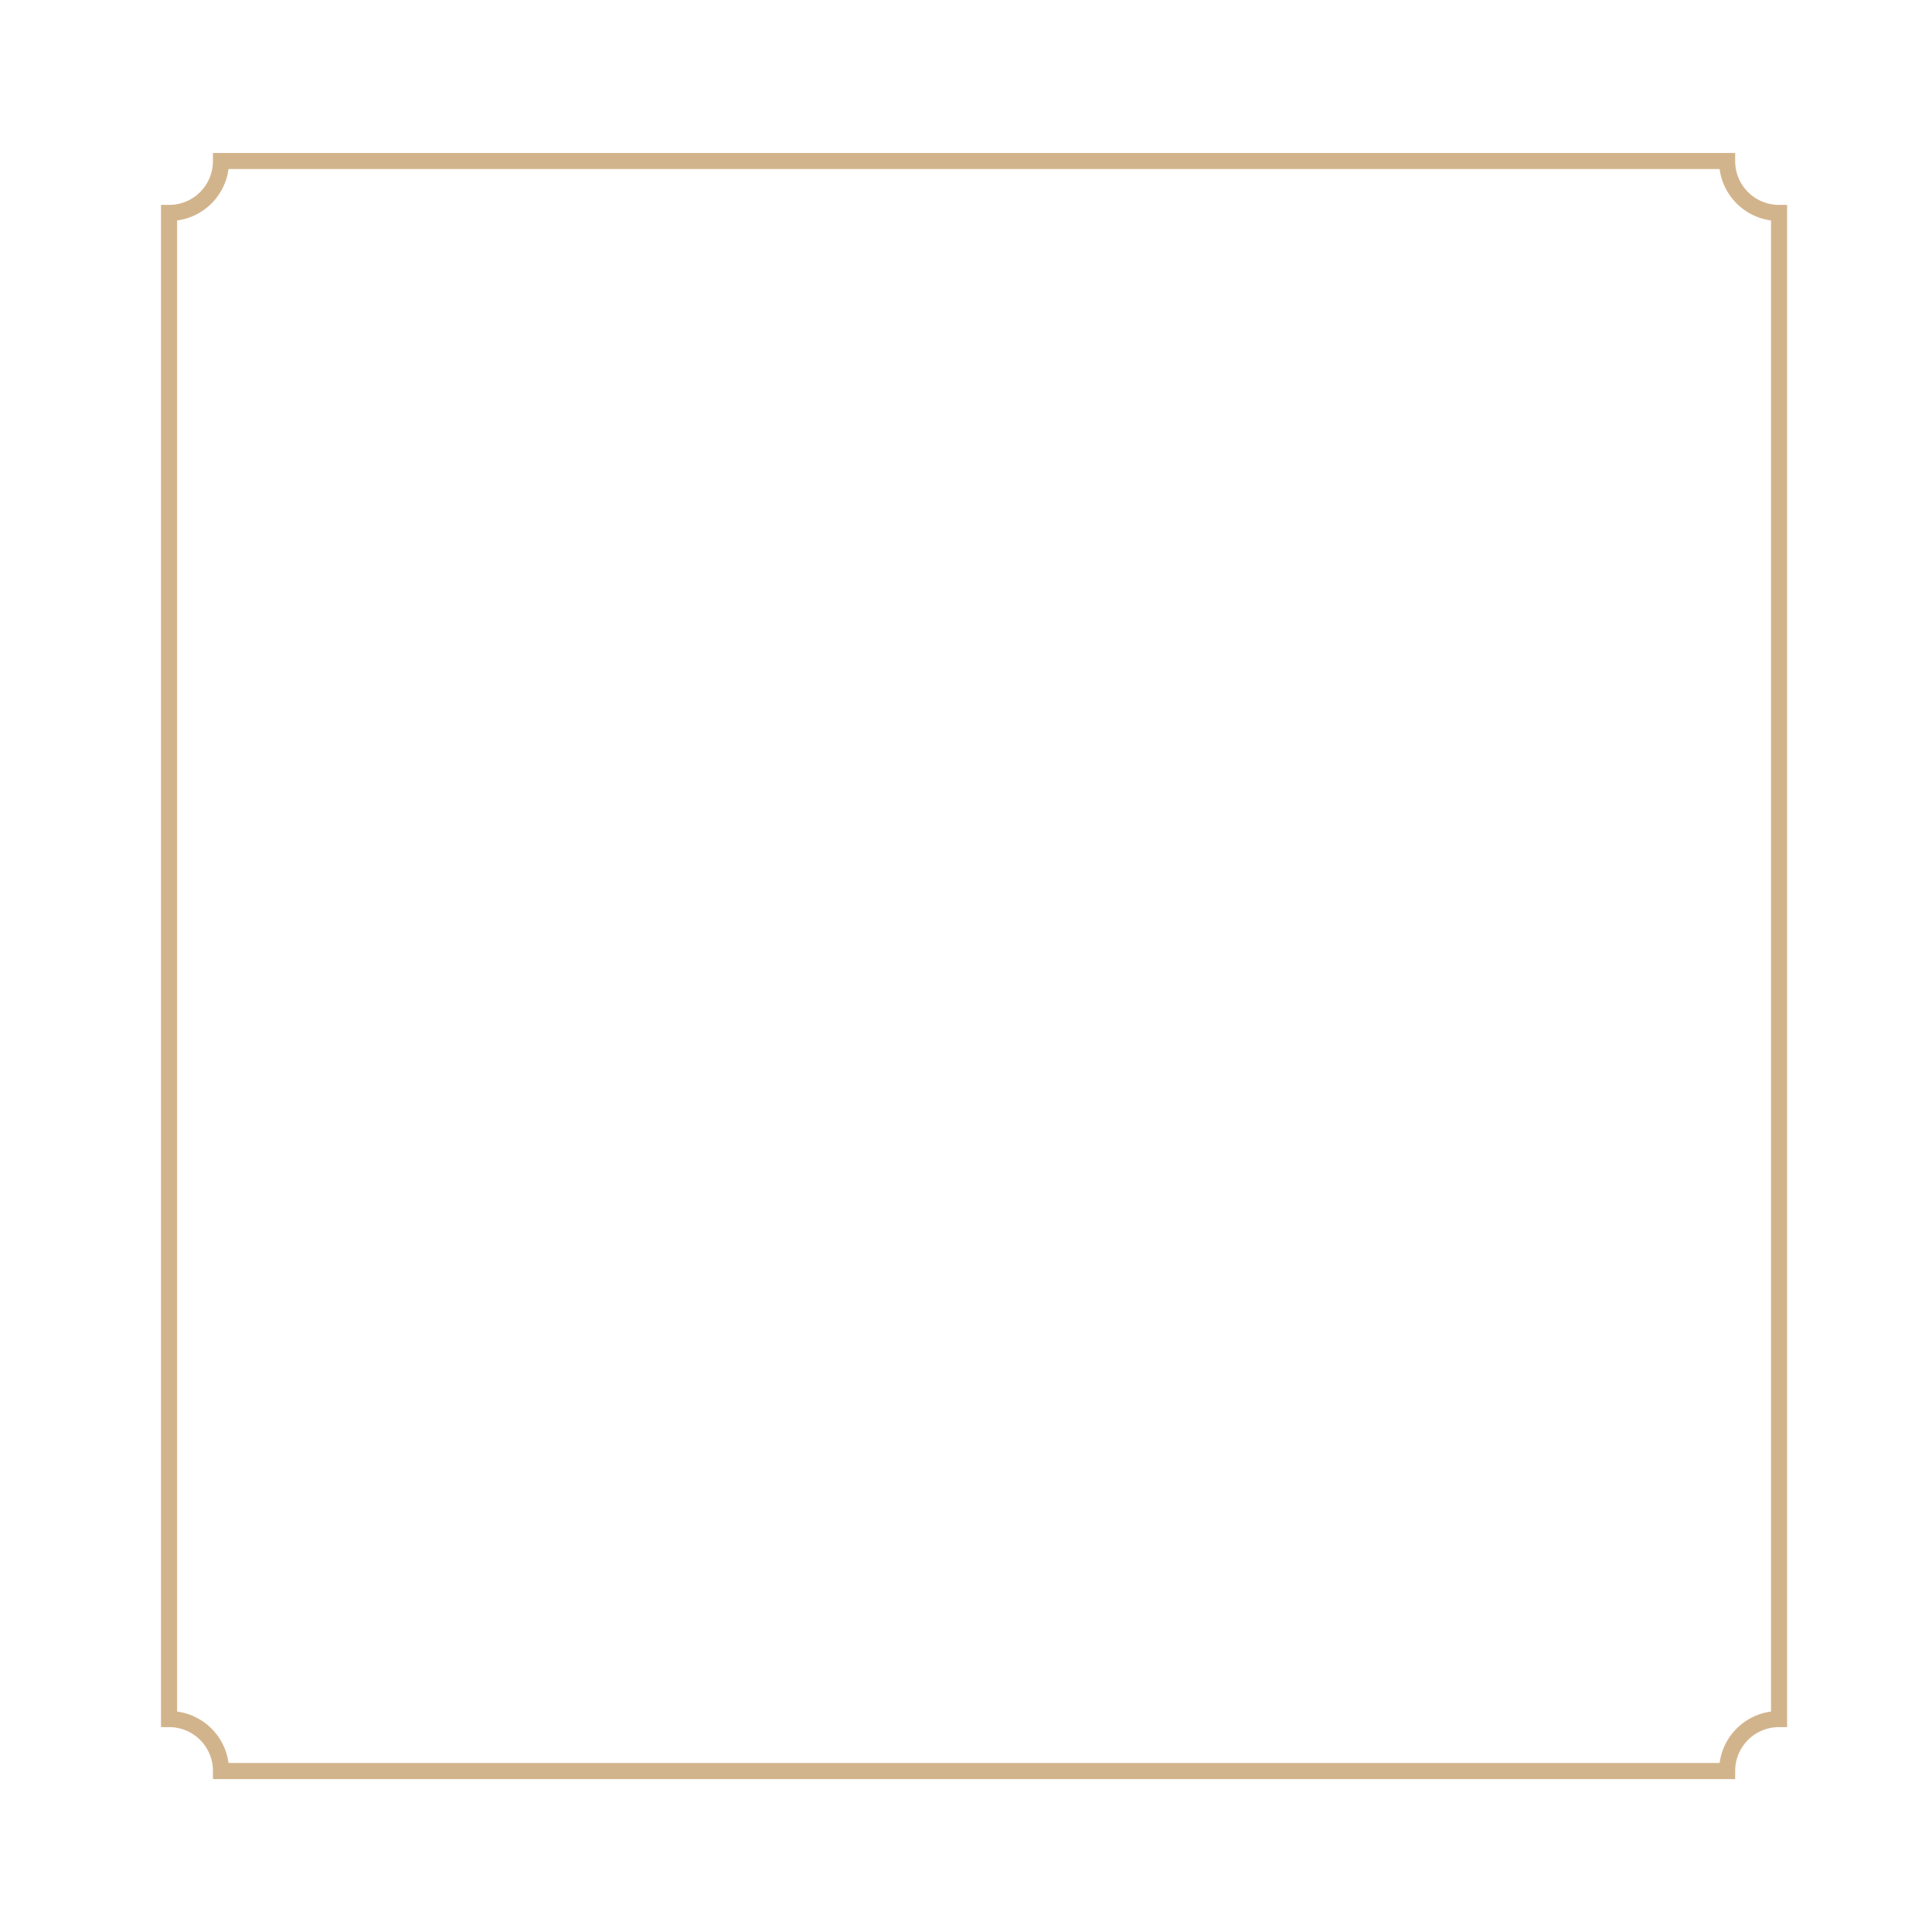
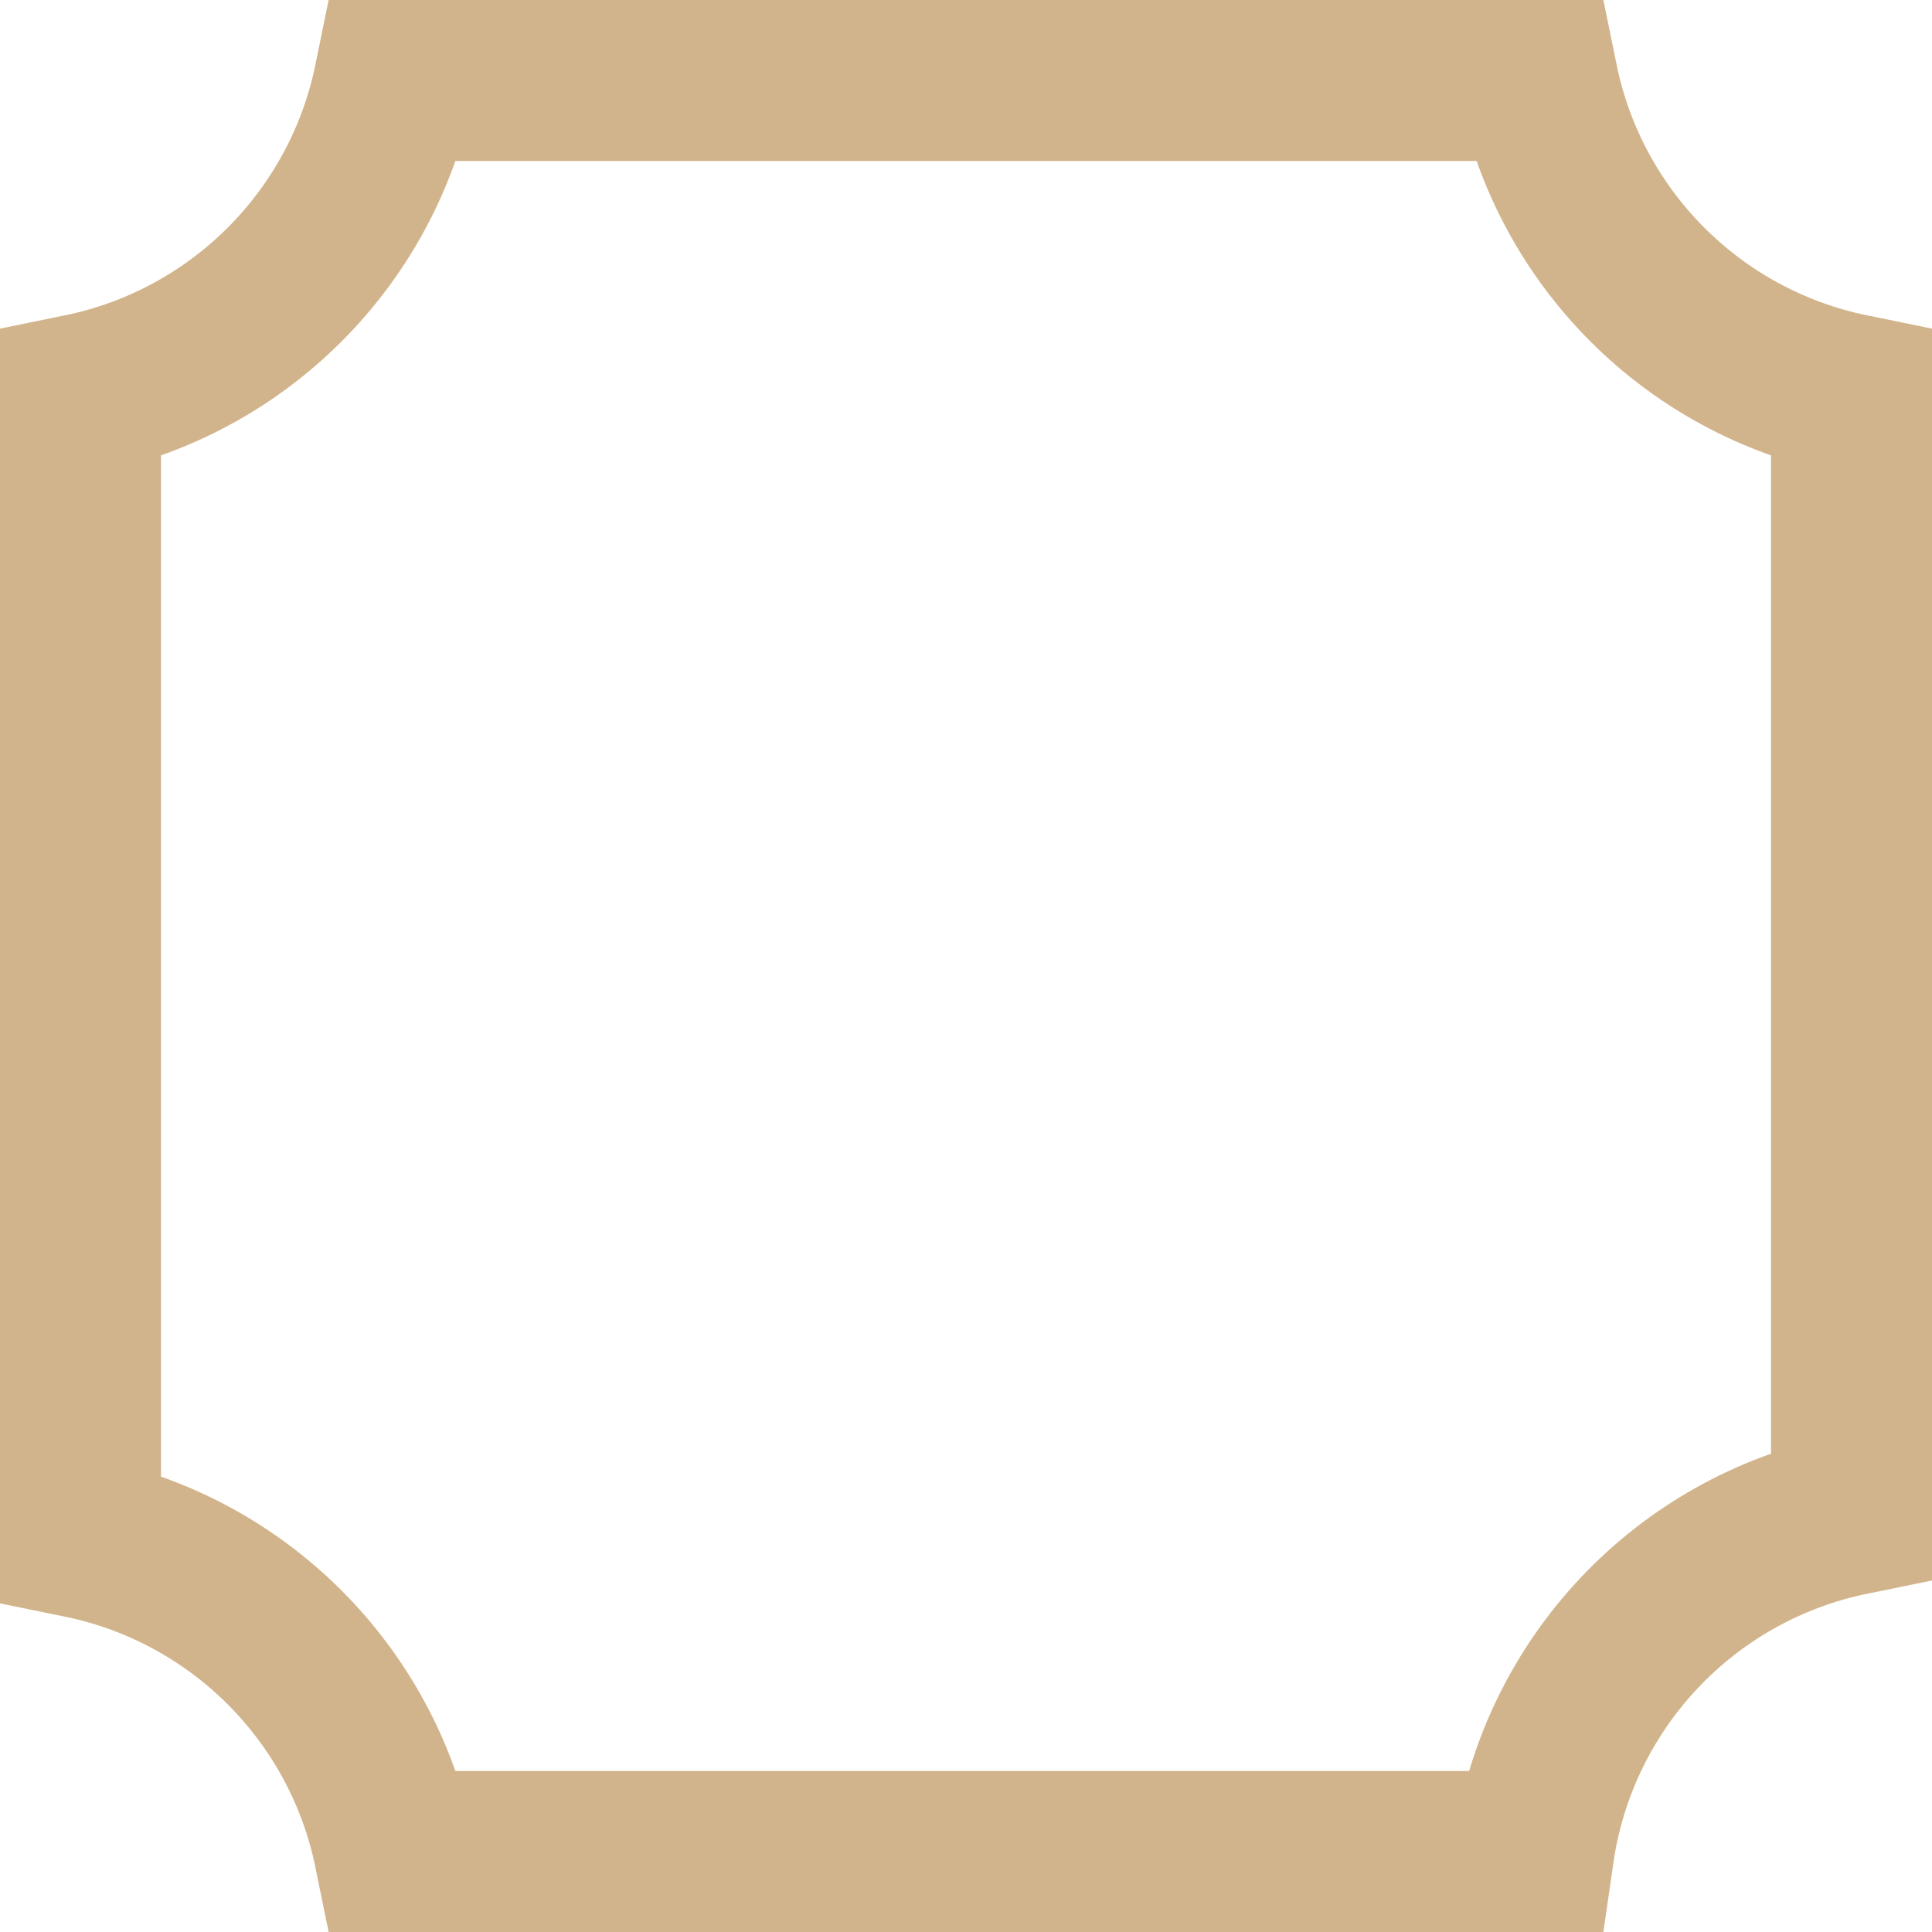
<svg xmlns="http://www.w3.org/2000/svg" version="1.1" id="Ebene_2" x="0px" y="0px" width="120px" height="120px" viewBox="612.5 429.5 120 120" enable-background="new 612.5 429.5 120 120" xml:space="preserve">
  <defs id="defs95" />
-   <rect x="626" y="443" display="none" fill="none" stroke="#000000" stroke-width="2" stroke-miterlimit="10" width="93" height="93" id="rect14" />
-   <path fill="none" stroke="#D2B48C" stroke-miterlimit="10" d="m 723.001,442.727 v 93.547 c -1.786,0 -3.227,1.44 -3.227,3.227 h -93.547 c 0,-1.786 -1.44,-3.227 -3.227,-3.227 v -93.547 c 1.786,0 3.227,-1.44 3.227,-3.227 h 93.547 c 0,1.786 1.441,3.227 3.227,3.227 z" id="path65" />
+   <path id="rect1" style="fill:none;stroke-width:10;stroke-linecap:square;stroke-linejoin:miter;stroke-dasharray:none;stroke:#D2B48C;stroke-opacity:1" d="M 636.994 434.5 A 25 25 0 0 1 617.5 453.994 L 617.5 525.006 A 25 25 0 0 1 636.994 544.5 L 707.758 544.5 A 25 25 0 0 1 727.5 523.584 L 727.5 453.994 A 25 25 0 0 1 708.006 434.5 L 636.994 434.5 z " />
</svg>
